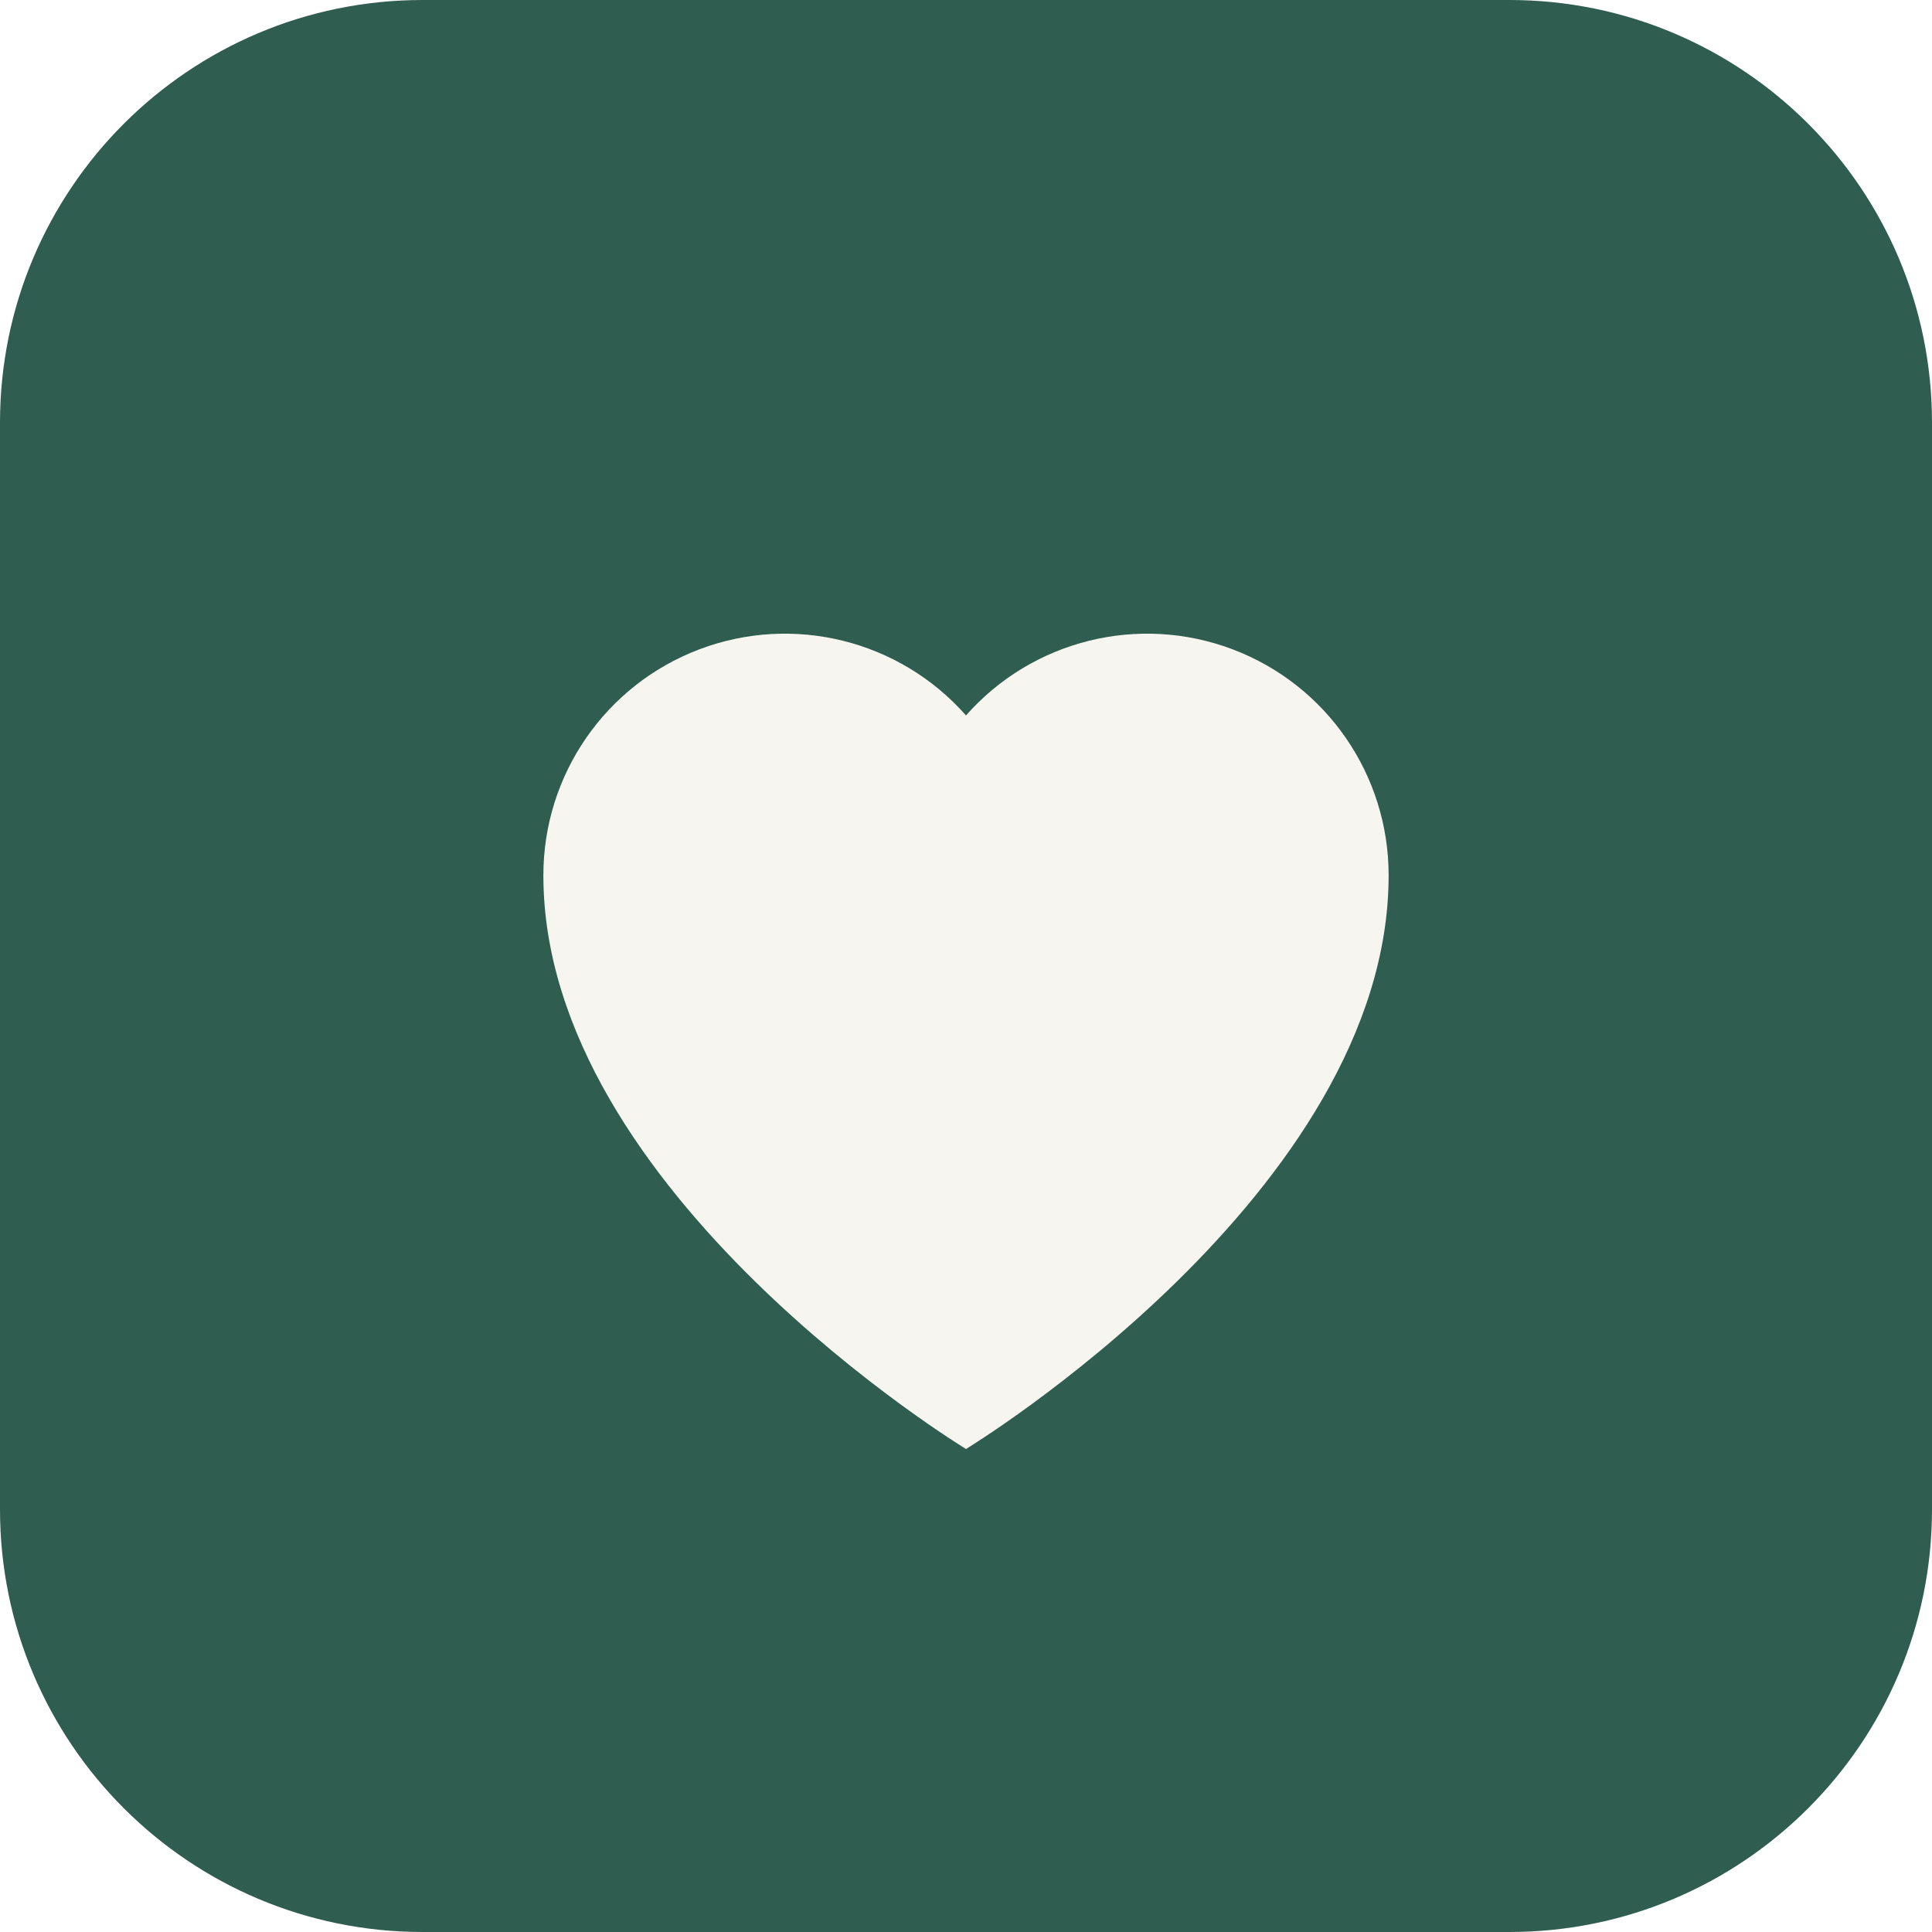
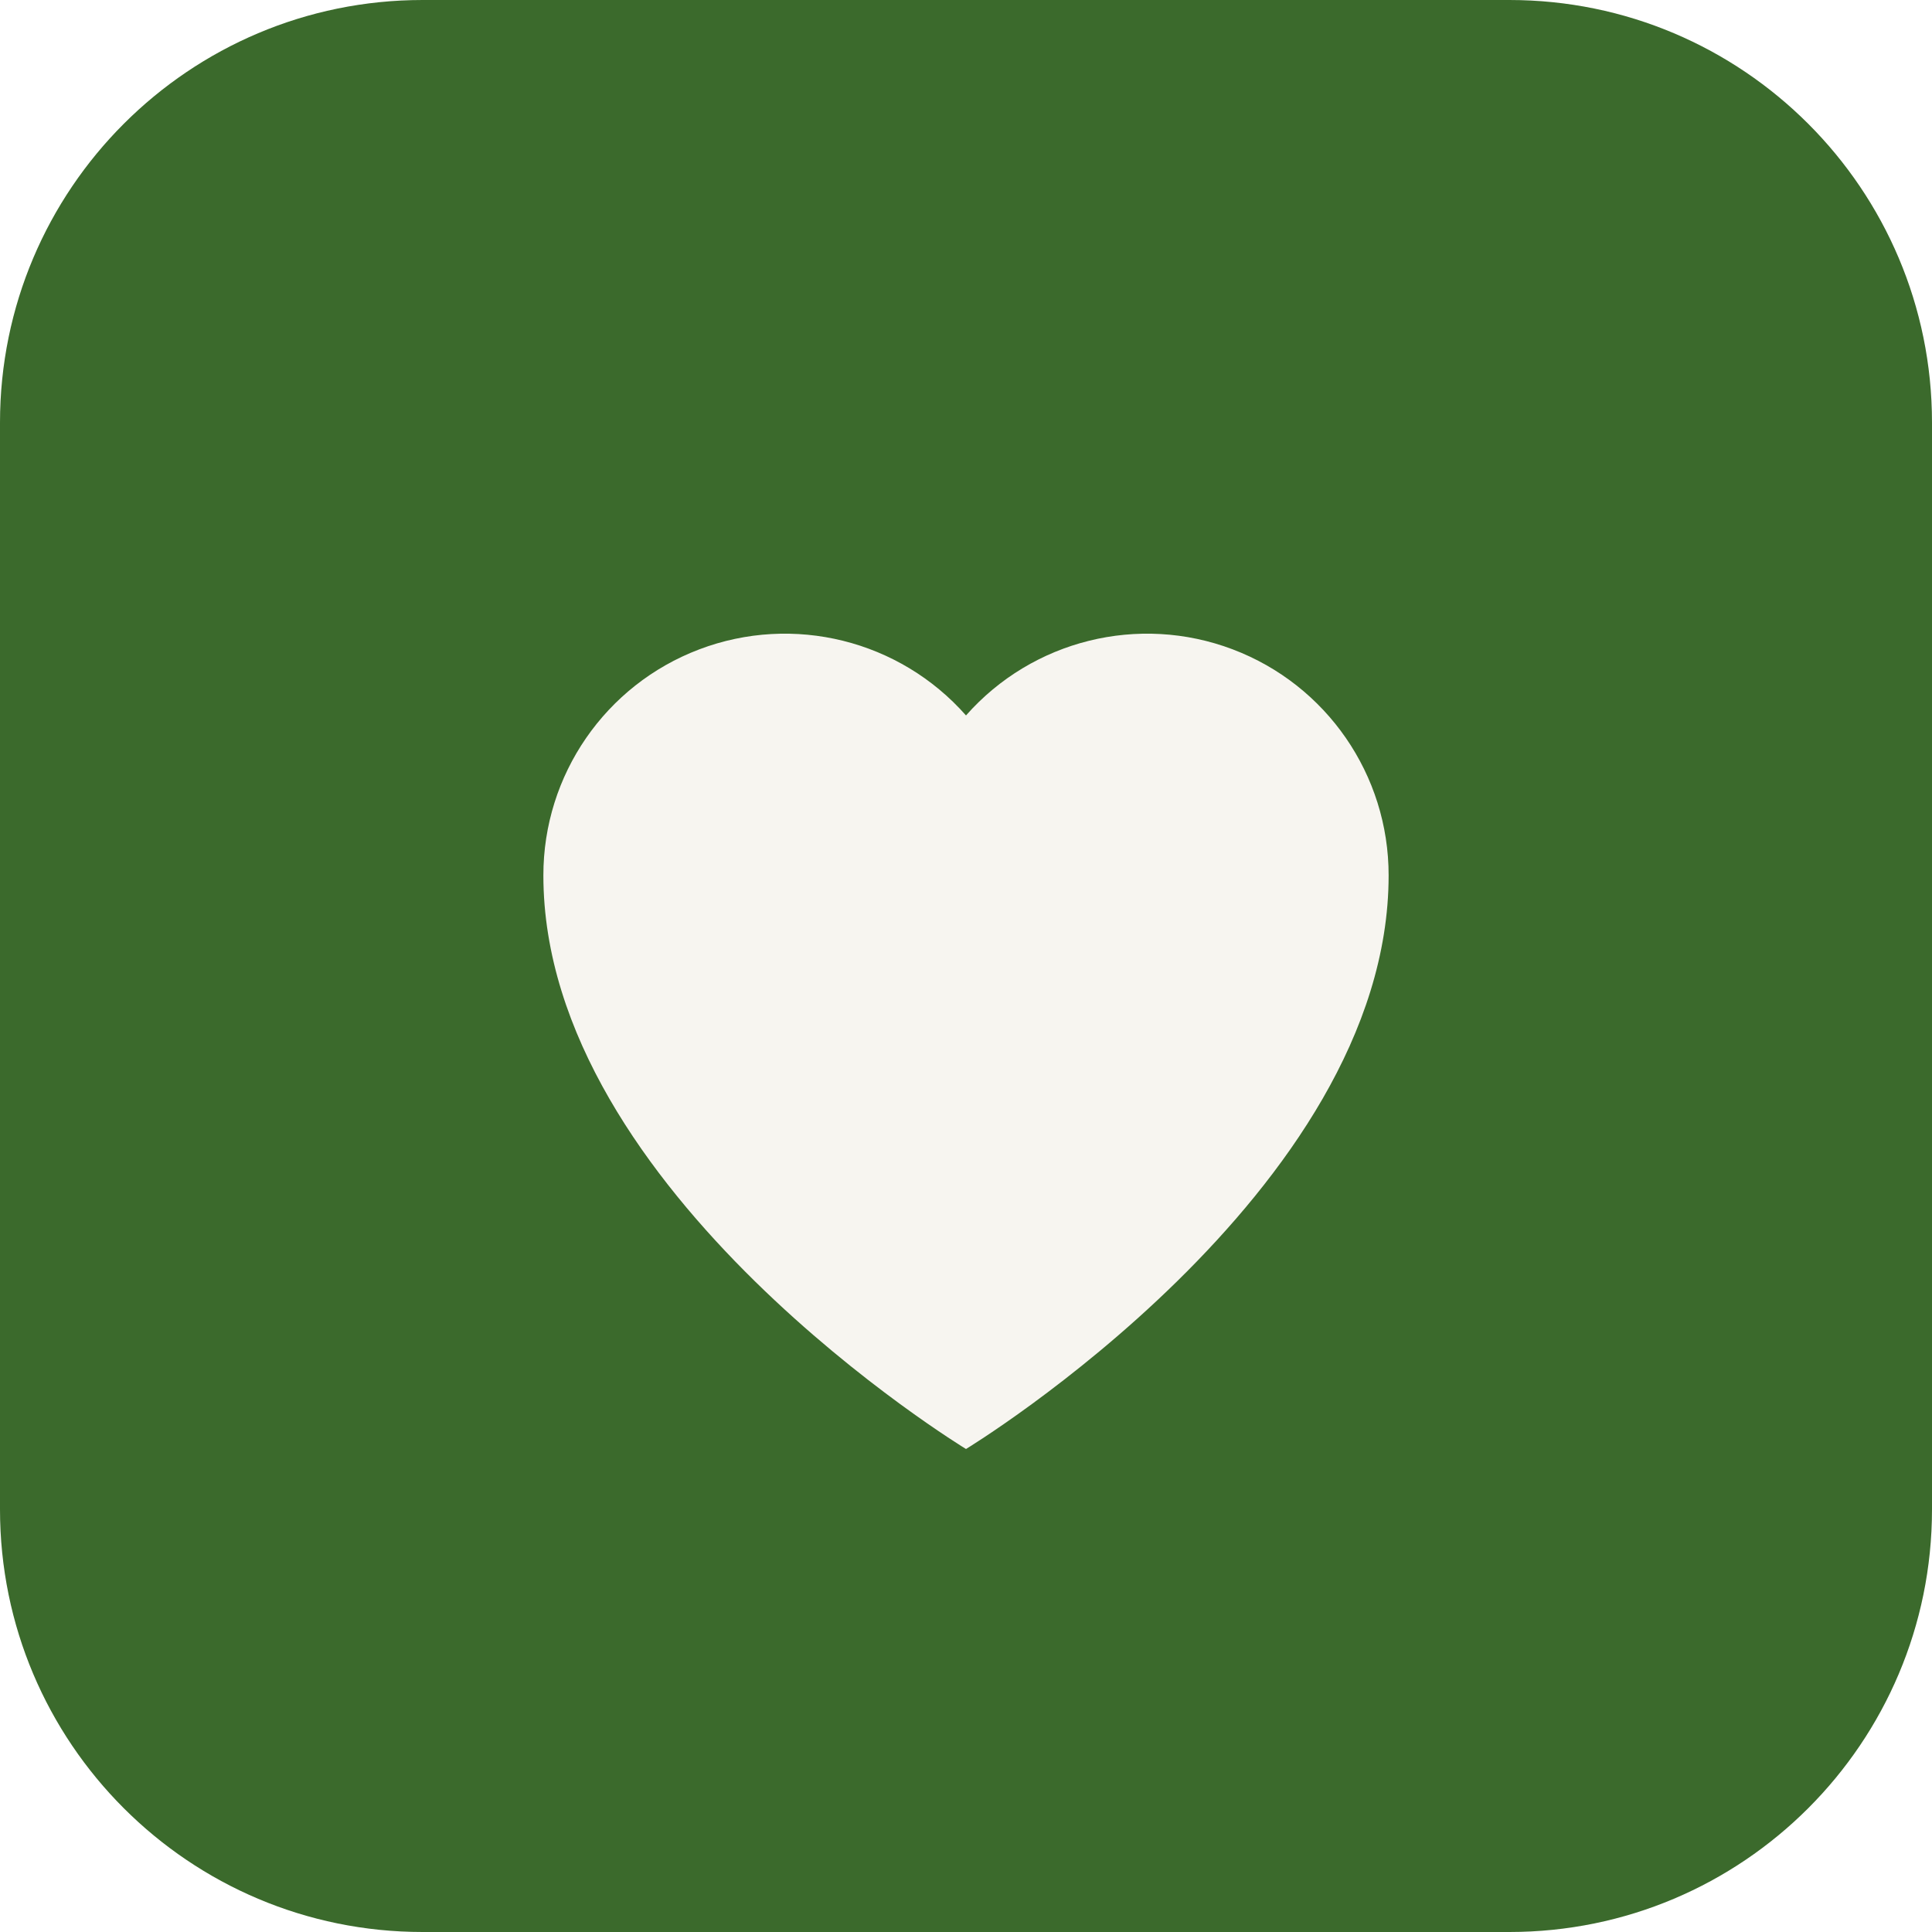
<svg xmlns="http://www.w3.org/2000/svg" viewBox="0 0 64 64">
-   <rect width="64" height="64" rx="14" fill="#2f5d50" />
+   <rect width="64" height="64" rx="14" fill="#3b6a2c" />
  <path d="M32 48s-14-8.5-14-19a8 8 0 0 1 14-5.3A8 8 0 0 1 46 29c0 10.5-14 19-14 19z" fill="#f7f5f0" />
</svg>
